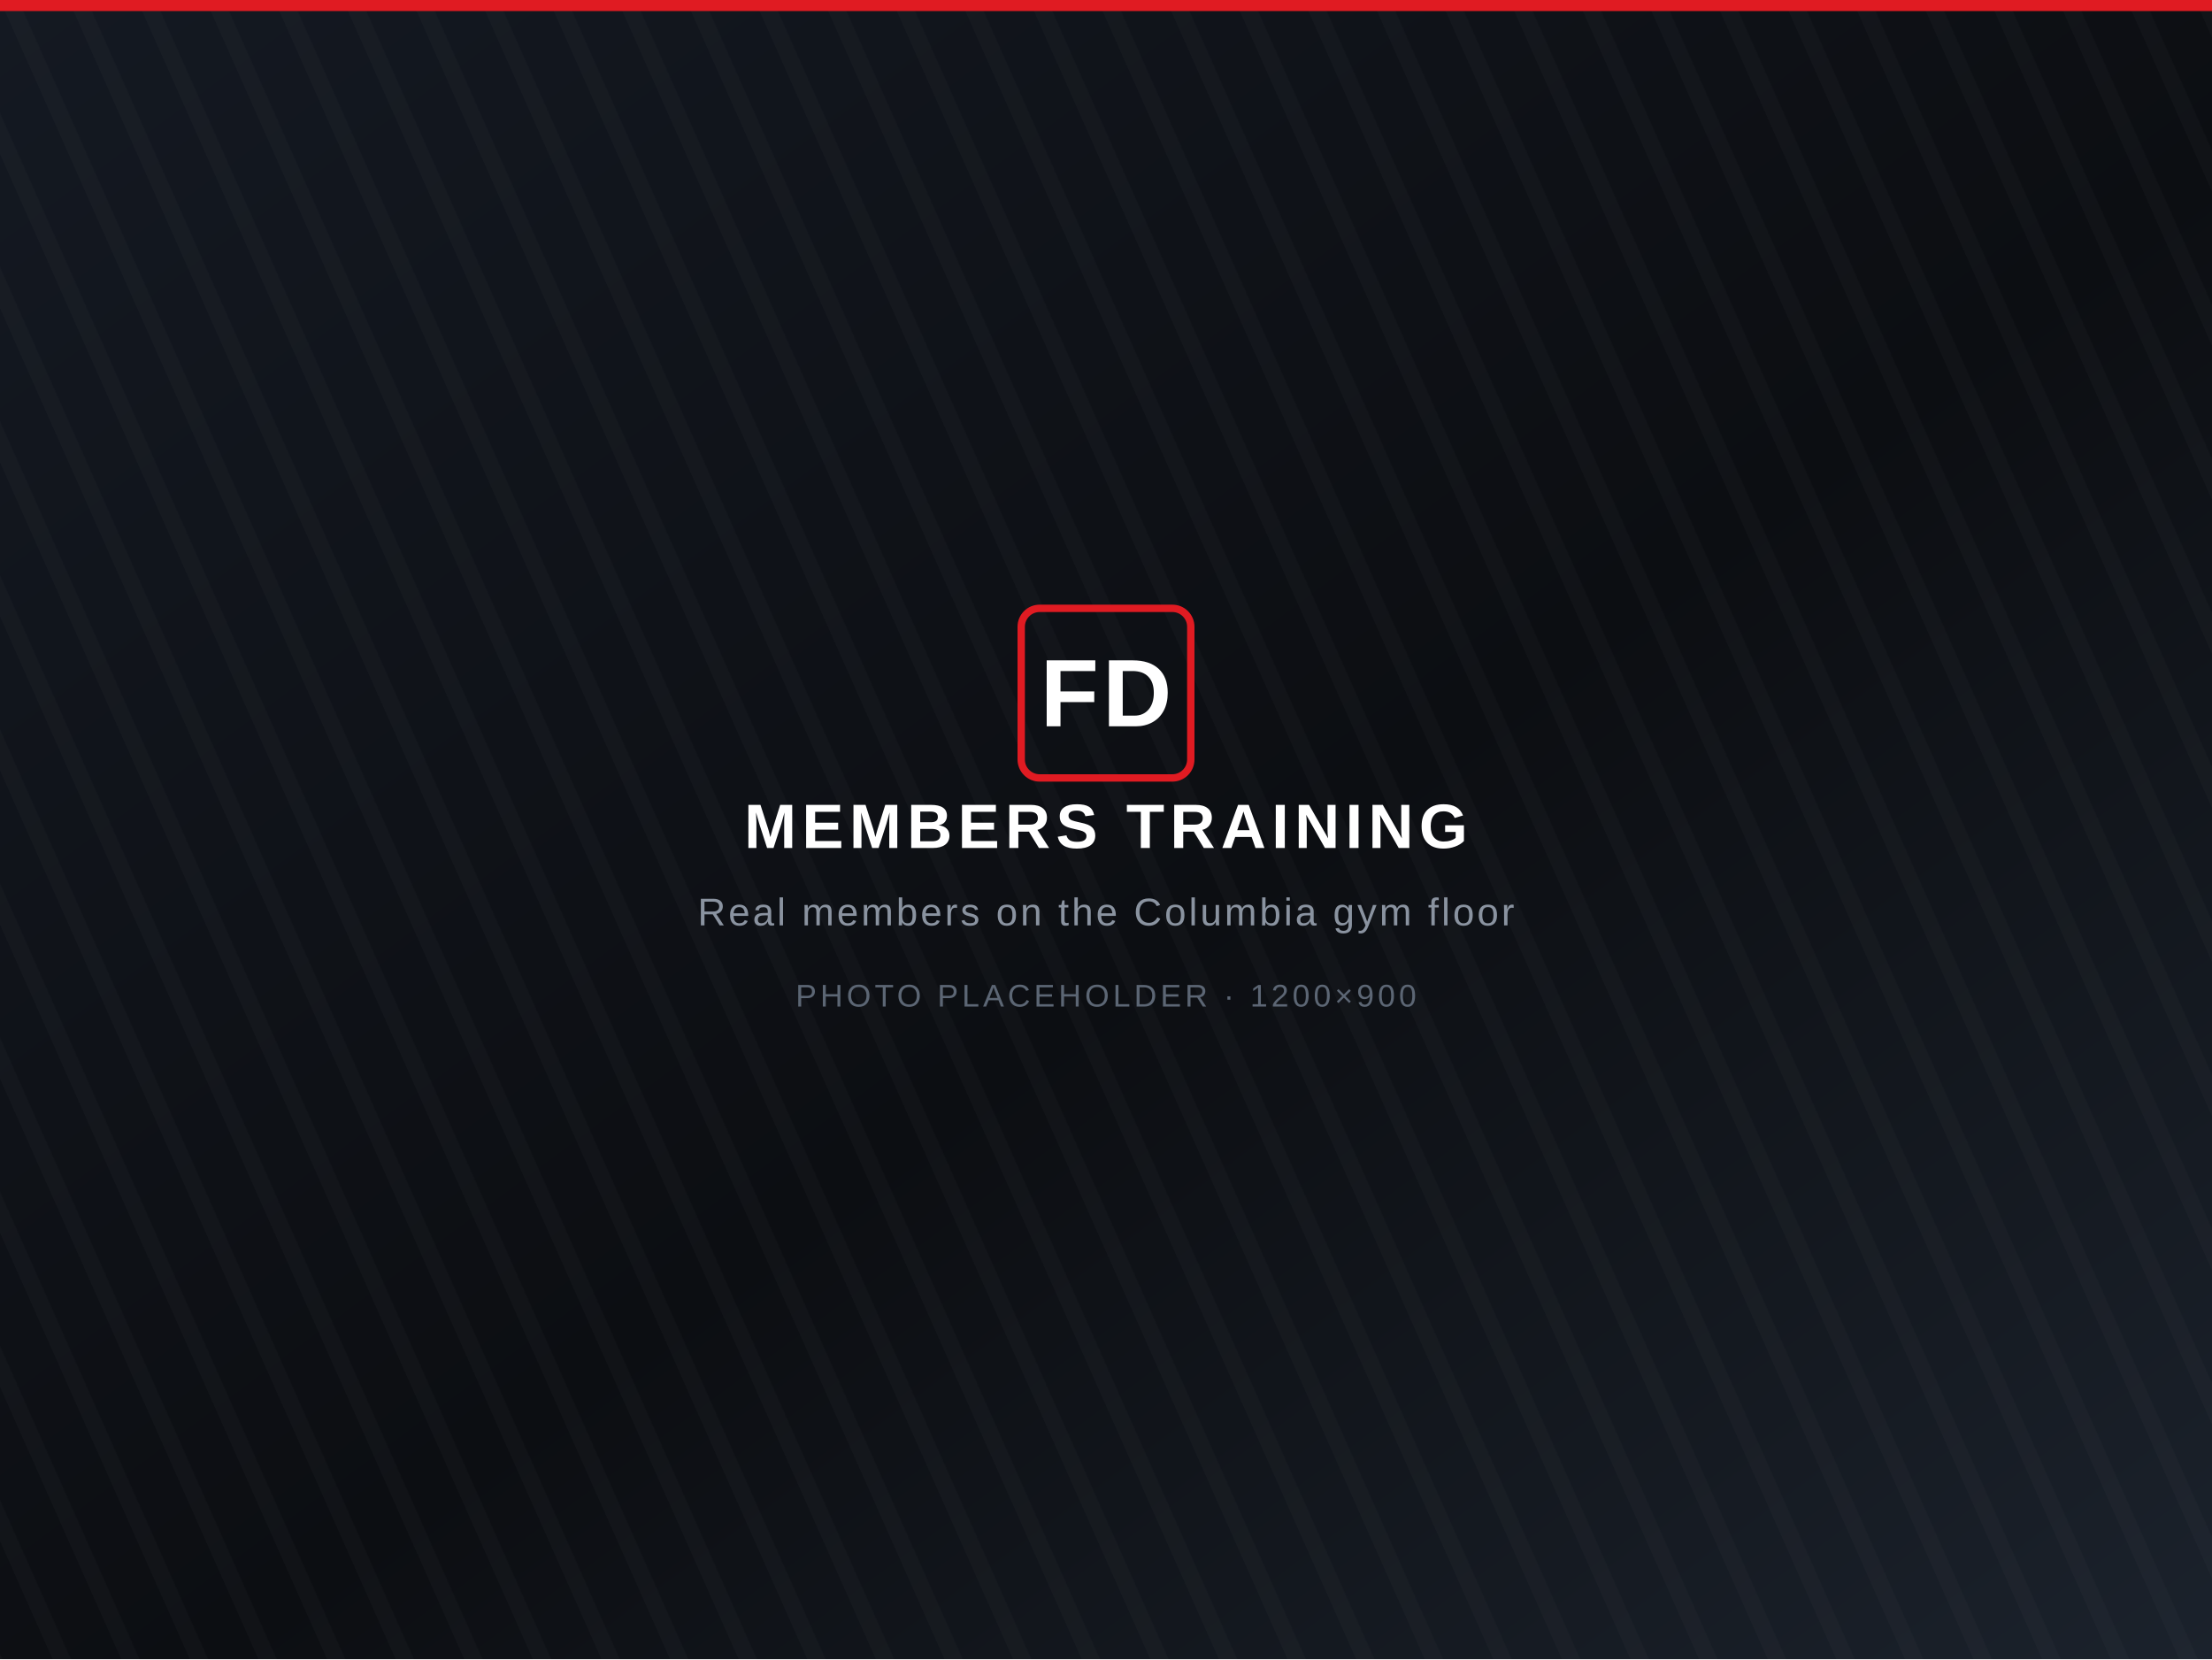
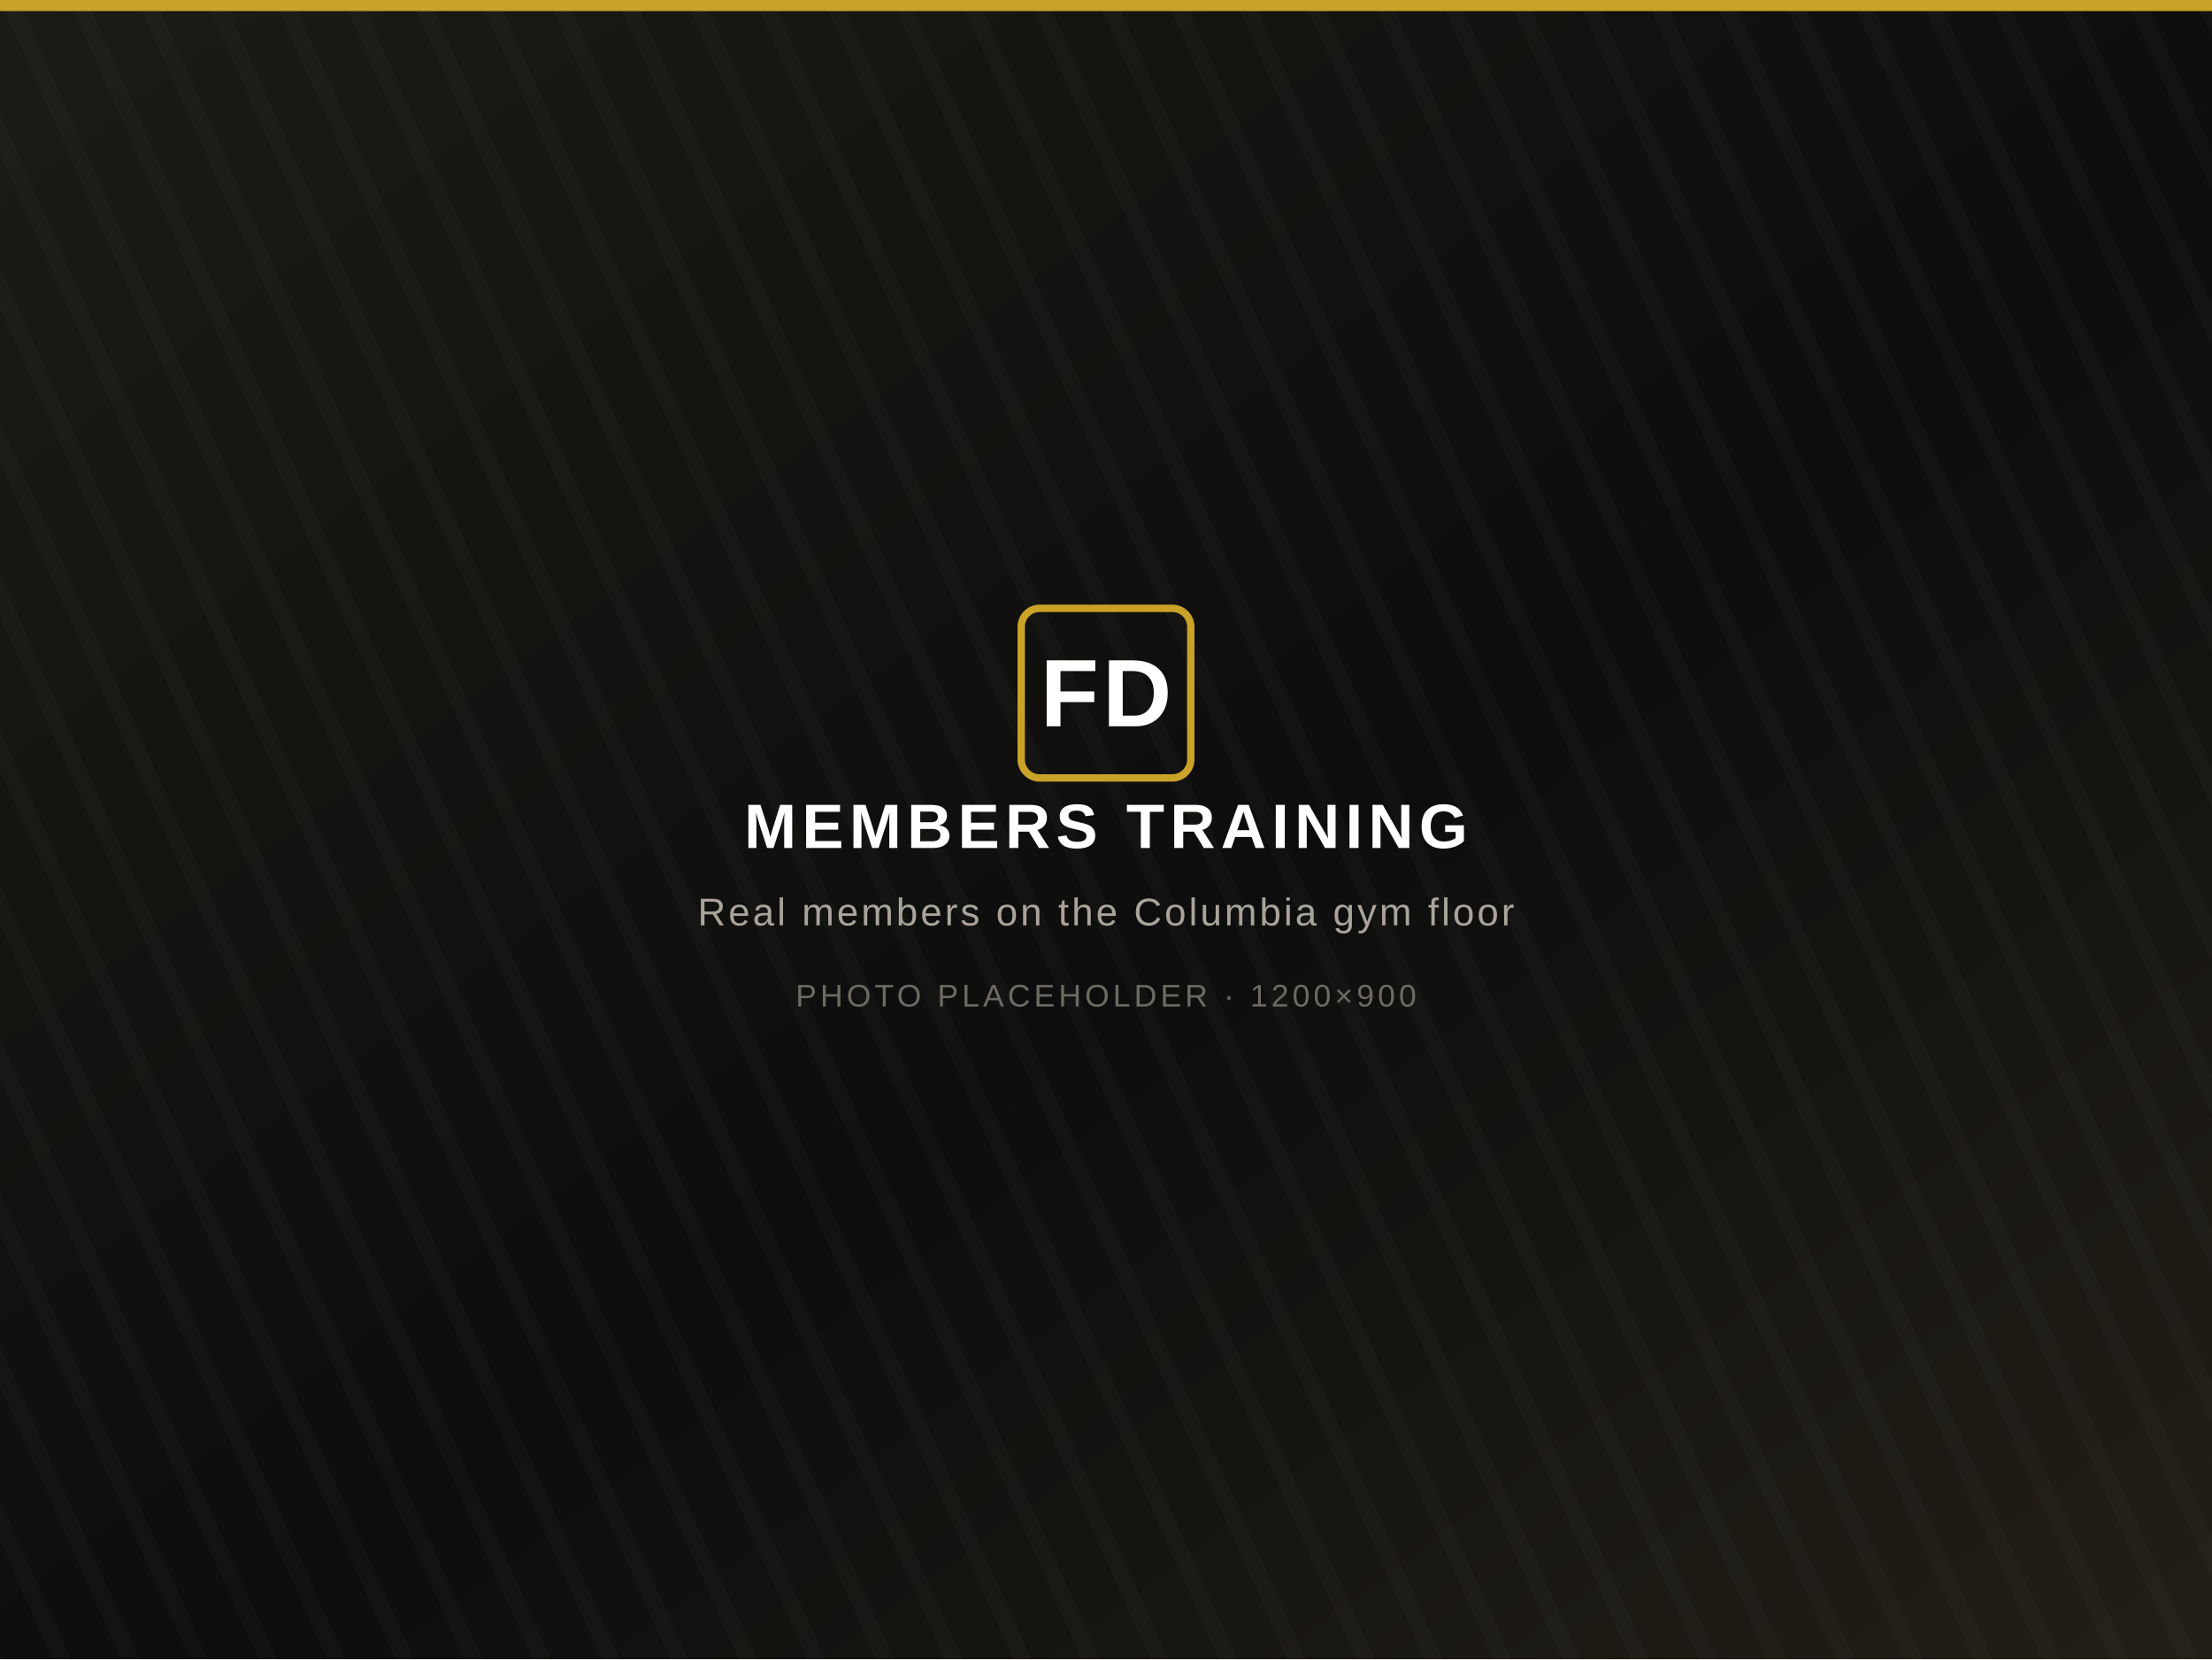
<svg xmlns="http://www.w3.org/2000/svg" viewBox="0 0 1200 900" width="1200" height="900" role="img" aria-label="MEMBERS TRAINING">
  <defs>
    <linearGradient id="g" x1="0" y1="0" x2="1" y2="1">
-       <stop offset="0" stop-color="#141922" />
-       <stop offset="0.55" stop-color="#0C0E12" />
-       <stop offset="1" stop-color="#1B222C" />
+       <stop offset="0" stop-color="#1c1a14" />
+       <stop offset="0.55" stop-color="#0d0d0d" />
+       <stop offset="1" stop-color="#231f16" />
    </linearGradient>
    <pattern id="stripes" width="34" height="34" patternUnits="userSpaceOnUse" patternTransform="rotate(-24)">
      <rect width="34" height="34" fill="none" />
      <rect width="9" height="34" fill="#FFFFFF" opacity="0.022" />
    </pattern>
  </defs>
  <rect width="1200" height="900" fill="url(#g)" />
  <rect width="1200" height="900" fill="url(#stripes)" />
-   <rect x="0" y="0" width="1200" height="6" fill="#E01B22" />
+   <rect x="0" y="0" width="1200" height="6" fill="#c9a227" />
  <g transform="translate(600 450)" text-anchor="middle" font-family="'Barlow Condensed','Arial Narrow',Arial,sans-serif">
    <g transform="translate(0 -74)">
-       <rect x="-46" y="-46" width="92" height="92" rx="10" fill="none" stroke="#E01B22" stroke-width="4" />
+       <rect x="-46" y="-46" width="92" height="92" rx="10" fill="none" stroke="#c9a227" stroke-width="4" />
      <text y="18" font-size="52" font-weight="700" fill="#FFFFFF" letter-spacing="2">FD</text>
    </g>
    <text y="10" font-size="34" font-weight="700" fill="#FFFFFF" letter-spacing="3">MEMBERS TRAINING</text>
-     <text y="52" font-size="21" font-weight="500" fill="#8A93A0" letter-spacing="1.5">Real members on the Columbia gym floor</text>
-     <text y="96" font-size="17" font-weight="500" fill="#5C6674" letter-spacing="2">PHOTO PLACEHOLDER · 1200×900</text>
+     <text y="52" font-size="21" font-weight="500" fill="#a8a49a" letter-spacing="1.5">Real members on the Columbia gym floor</text>
+     <text y="96" font-size="17" font-weight="500" fill="#6d6a63" letter-spacing="2">PHOTO PLACEHOLDER · 1200×900</text>
  </g>
</svg>
